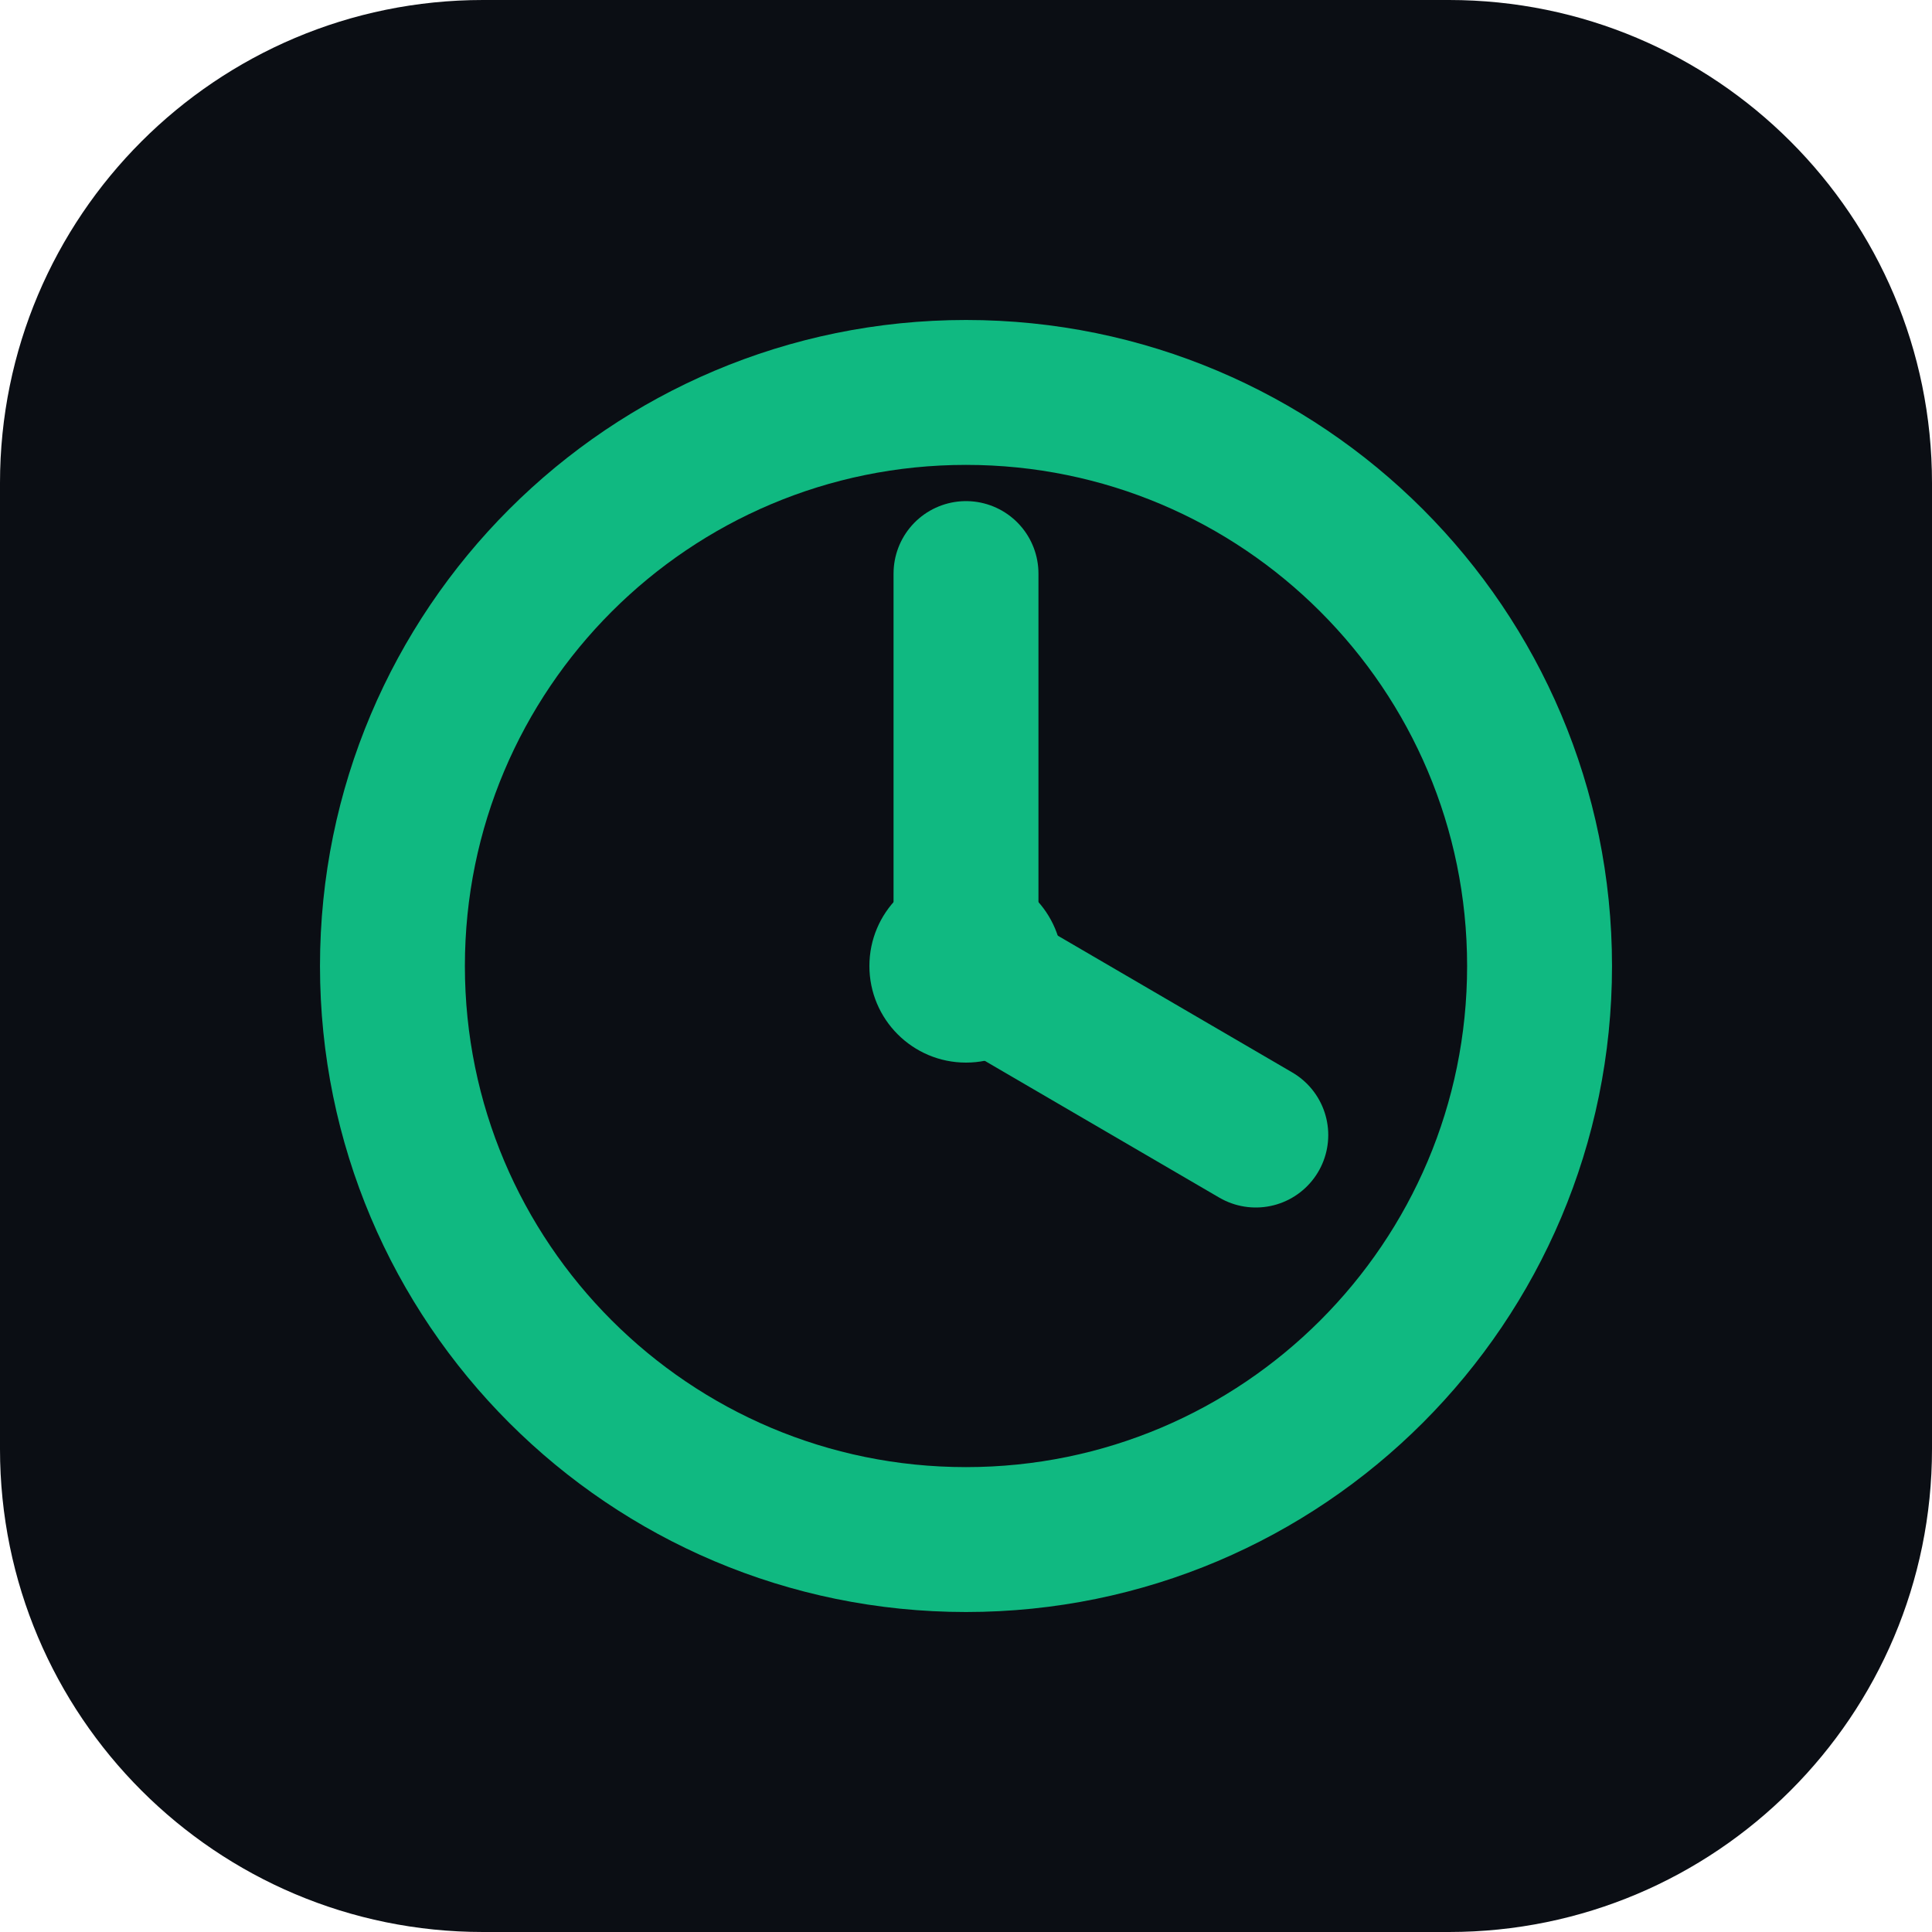
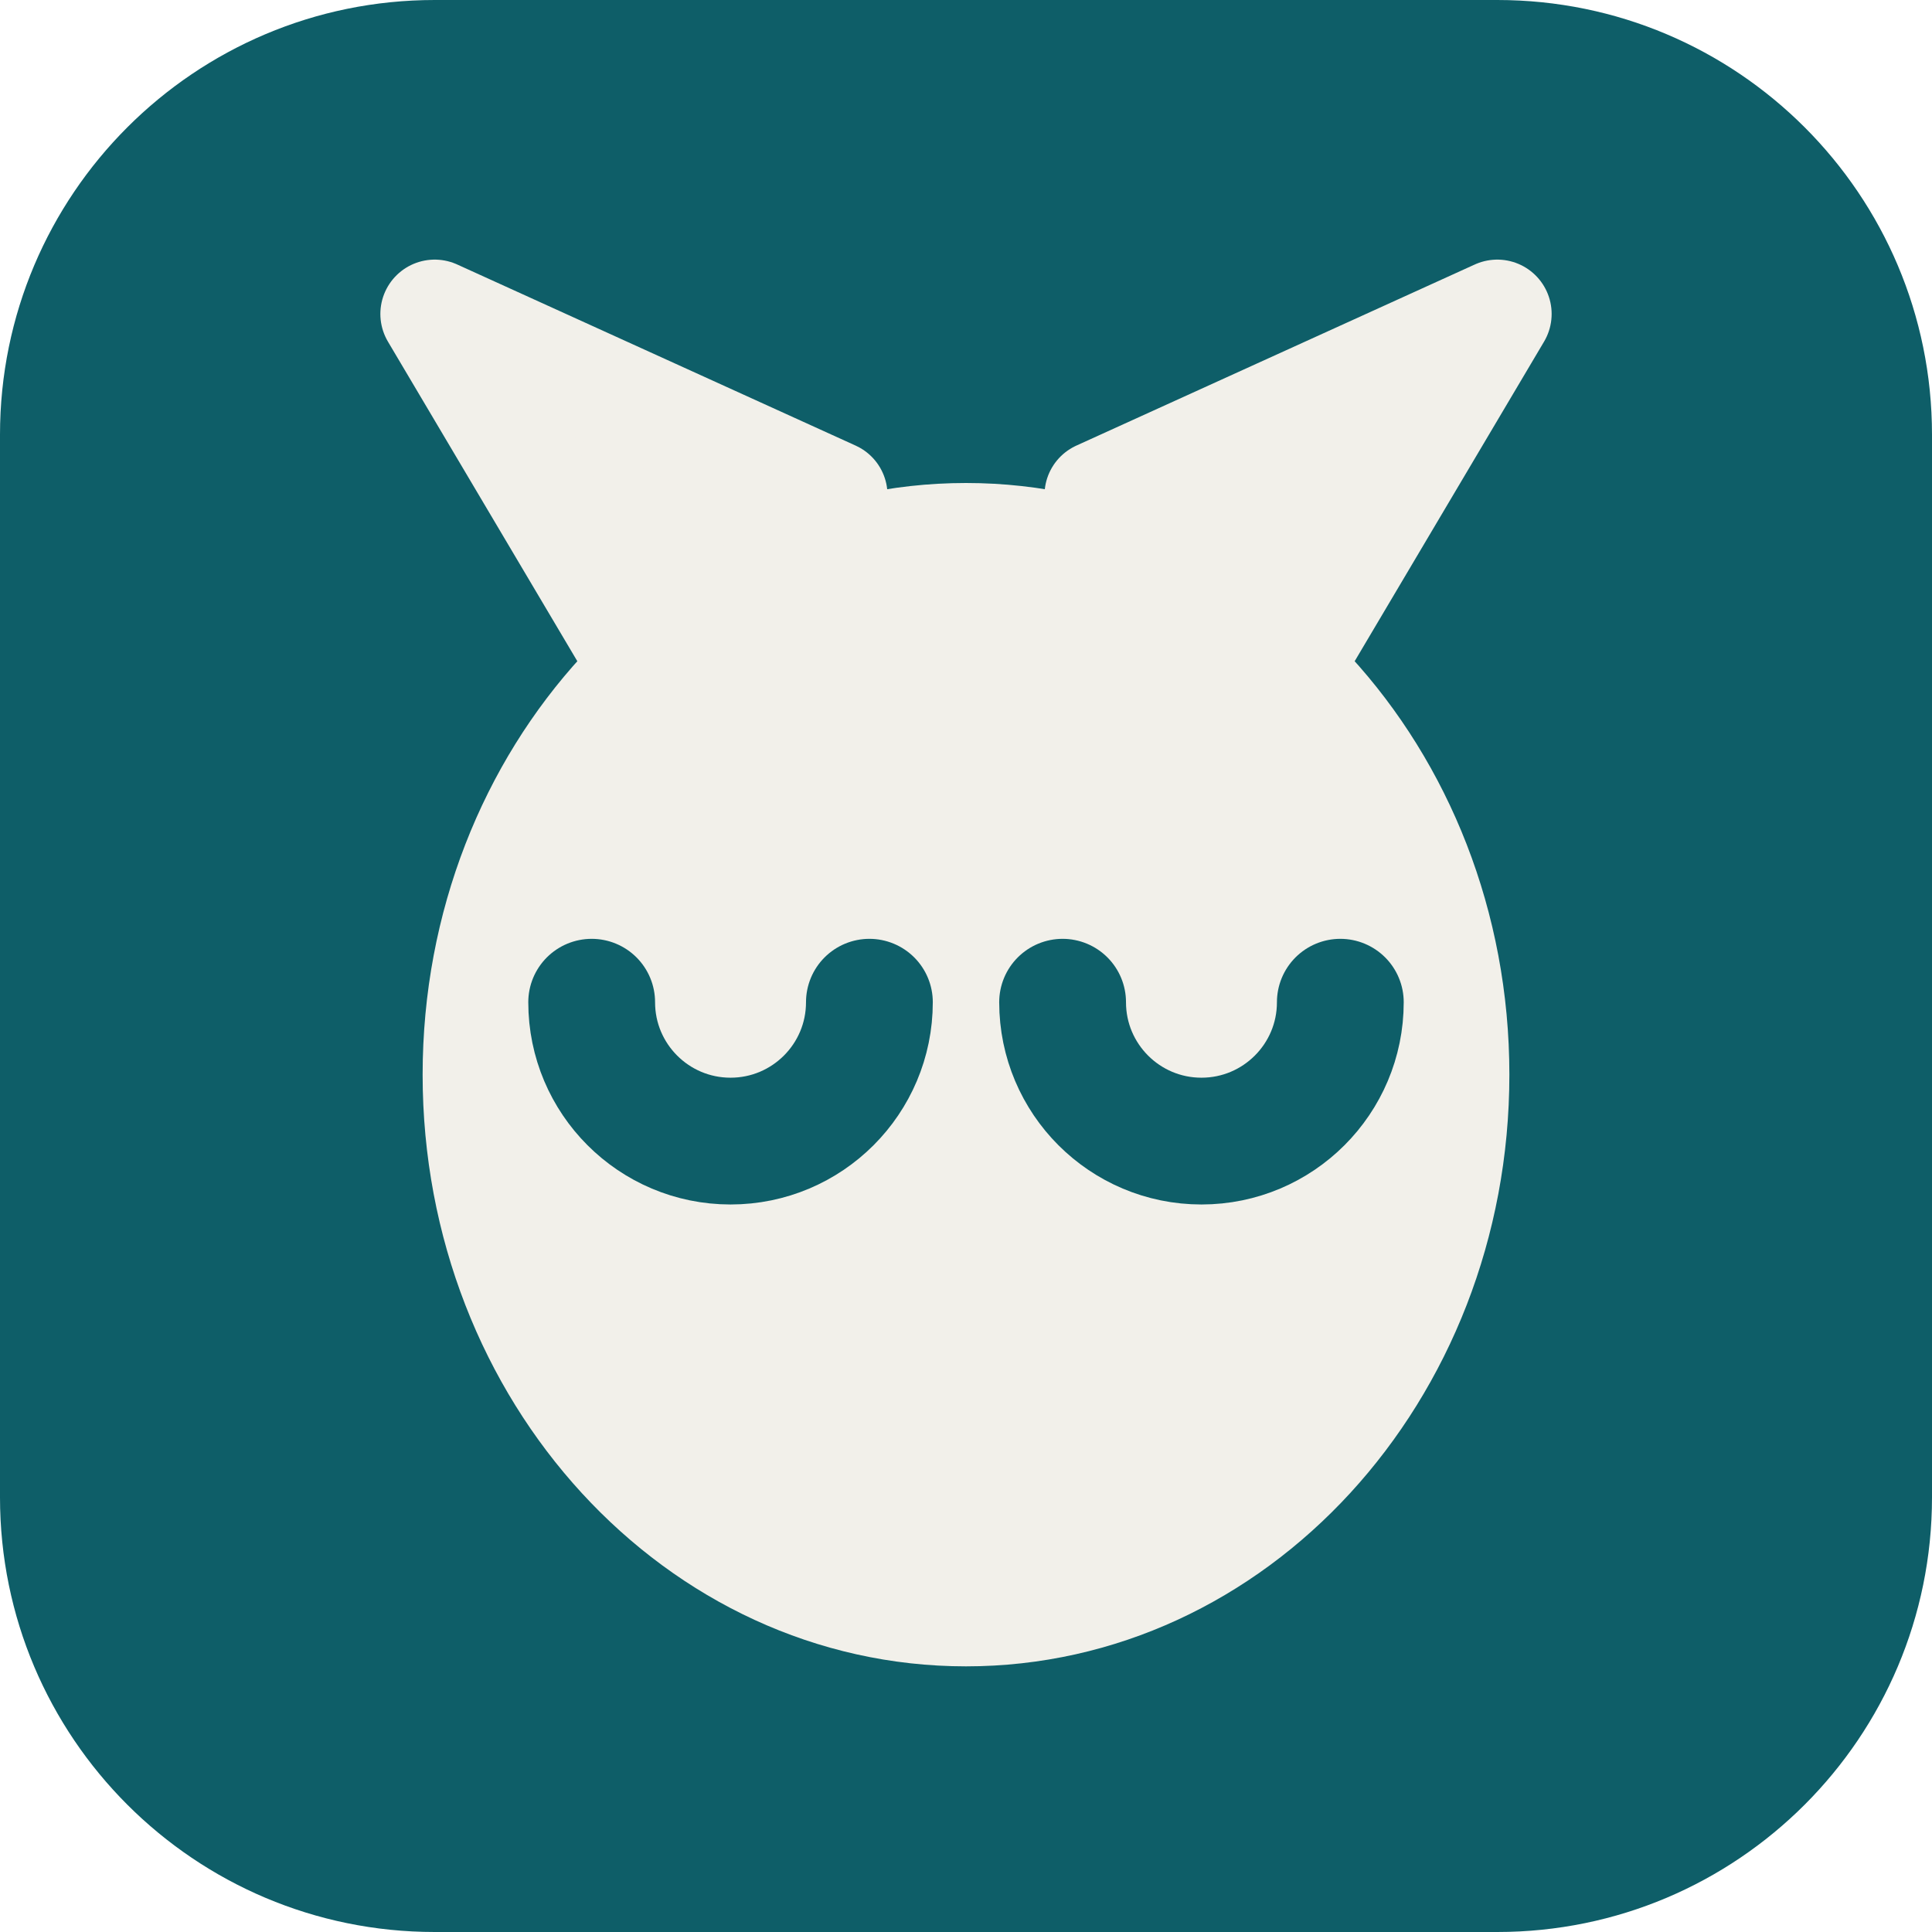
- <svg xmlns="http://www.w3.org/2000/svg" viewBox="0 0 32 32" role="img" aria-label="Hora">
-   <rect width="32" height="32" rx="8" fill="#0b0e14" />
-   <circle cx="16" cy="16" r="9.5" fill="none" stroke="#10b981" stroke-width="2.4" />
-   <path d="M16 16 V9.5" stroke="#10b981" stroke-width="2.4" stroke-linecap="round" />
-   <path d="M16 16 L20.8 18.8" stroke="#10b981" stroke-width="2.4" stroke-linecap="round" />
-   <circle cx="16" cy="16" r="1.6" fill="#10b981" />
+ <svg xmlns="http://www.w3.org/2000/svg" viewBox="0 0 16 16">
+   <rect width="16" height="16" rx="3.6" fill="#0E5E68" />
+   <path d="M5.2 5.3 3.6 2.6 6.9 4.1ZM10.8 5.3 12.4 2.6 9.1 4.1Z" fill="#F2F0EA" stroke="#F2F0EA" stroke-width=".9" stroke-linejoin="round" />
+   <ellipse cx="8" cy="8.9" rx="4.5" ry="4.9" fill="#F2F0EA" />
+   <path d="M4.9 8.3a1.15 1.15 0 0 0 2.3 0M8.8 8.3a1.15 1.15 0 0 0 2.3 0" fill="none" stroke="#0E5E68" stroke-width="1.05" stroke-linecap="round" />
</svg>
